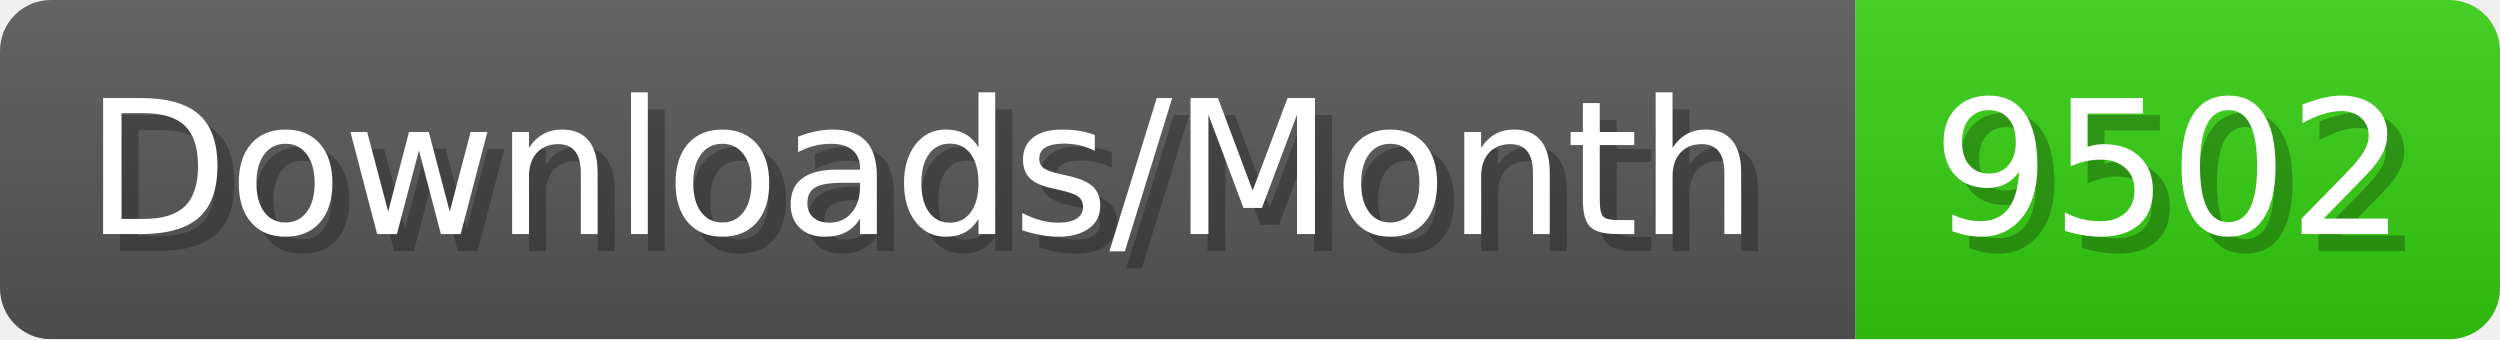
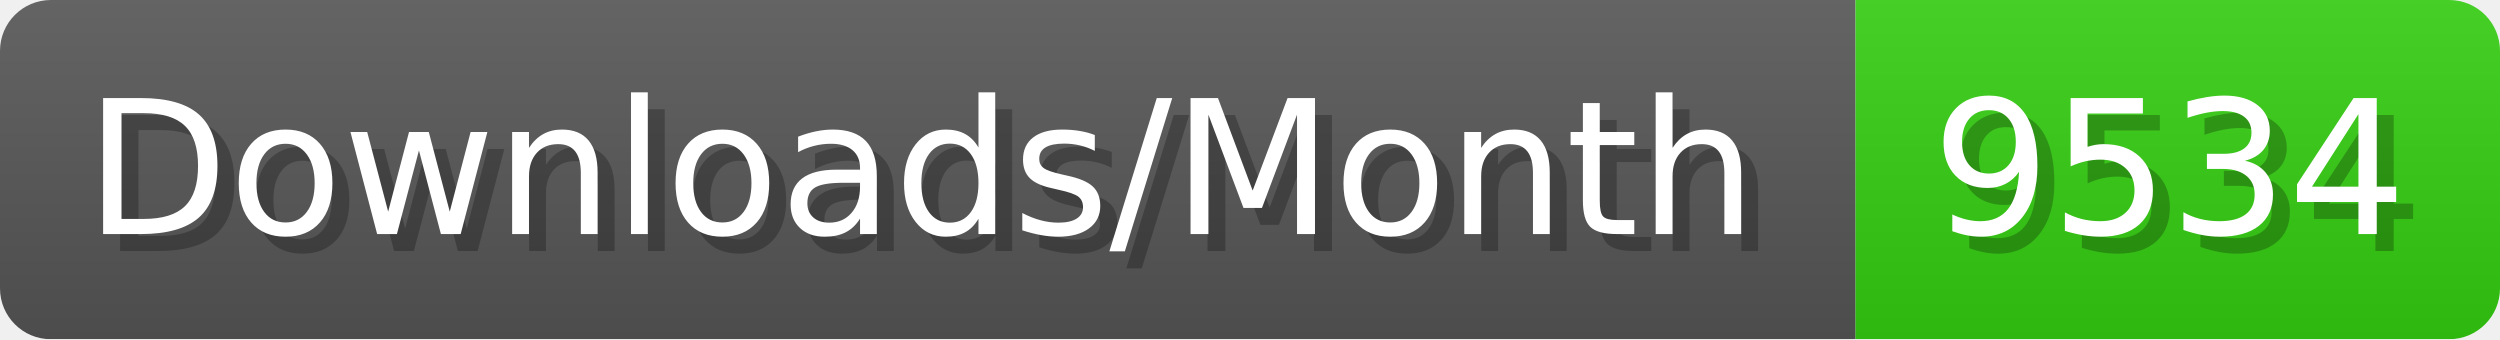
- <svg xmlns="http://www.w3.org/2000/svg" width="147.4" height="20" viewBox="0 0 1474 200" role="img" aria-label="Downloads/Month: 9502">
+ <svg xmlns="http://www.w3.org/2000/svg" width="147.4" height="20" viewBox="0 0 1474 200" role="img" aria-label="Downloads/Month: 9534">
  <linearGradient id="YlXUI" x2="0" y2="100%">
    <stop offset="0" stop-opacity=".1" stop-color="#EEE" />
    <stop offset="1" stop-opacity=".1" />
  </linearGradient>
  <mask id="JHhop">
    <rect width="1474" height="200" rx="30" fill="#FFF" />
  </mask>
  <g mask="url(#JHhop)">
    <rect width="1094" height="200" fill="#555" />
    <rect width="380" height="200" fill="#3C1" x="1094" />
    <rect width="1474" height="200" fill="url(#YlXUI)" />
  </g>
  <g aria-hidden="true" fill="#fff" text-anchor="start" font-family="Verdana,DejaVu Sans,sans-serif" font-size="110">
    <text x="60" y="148" textLength="994" fill="#000" opacity="0.25">Downloads/Month</text>
    <text x="50" y="138" textLength="994">Downloads/Month</text>
-     <text x="1149" y="148" textLength="280" fill="#000" opacity="0.25">9502</text>
-     <text x="1139" y="138" textLength="280">9502</text>
+     <text x="1149" y="148" textLength="280" fill="#000" opacity="0.25">9534</text>
+     <text x="1139" y="138" textLength="280">9534</text>
  </g>
</svg>
